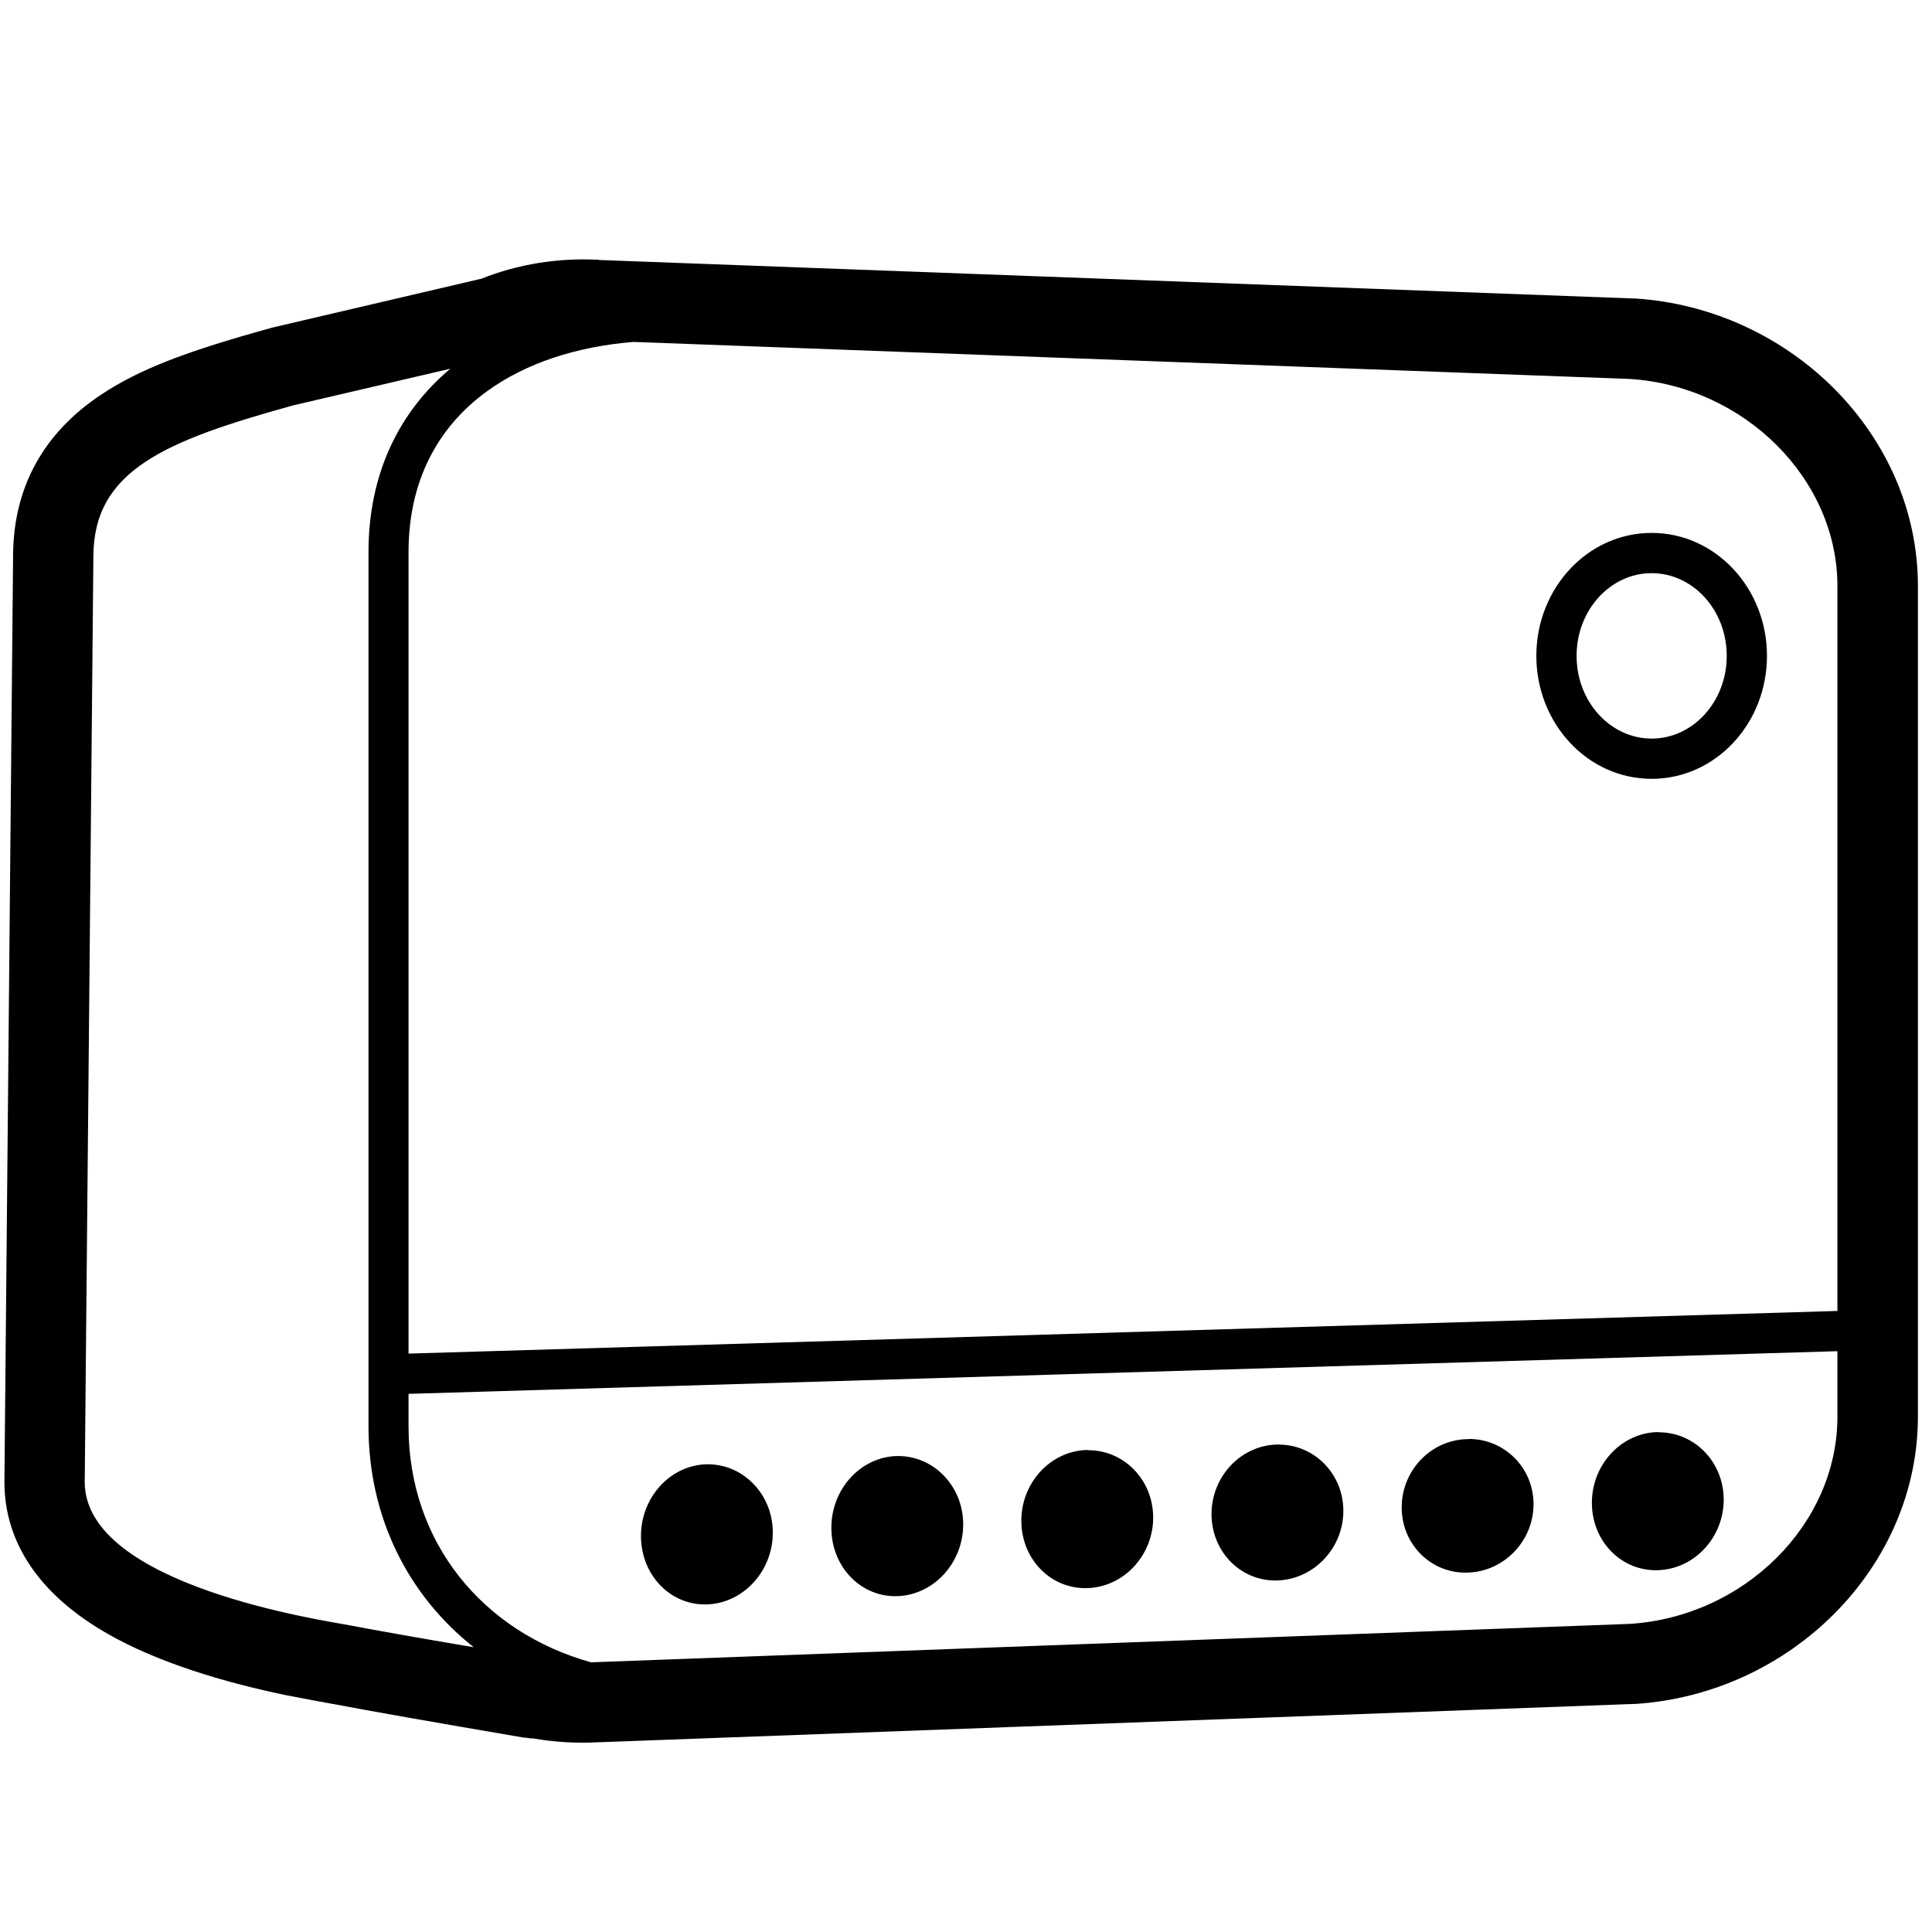
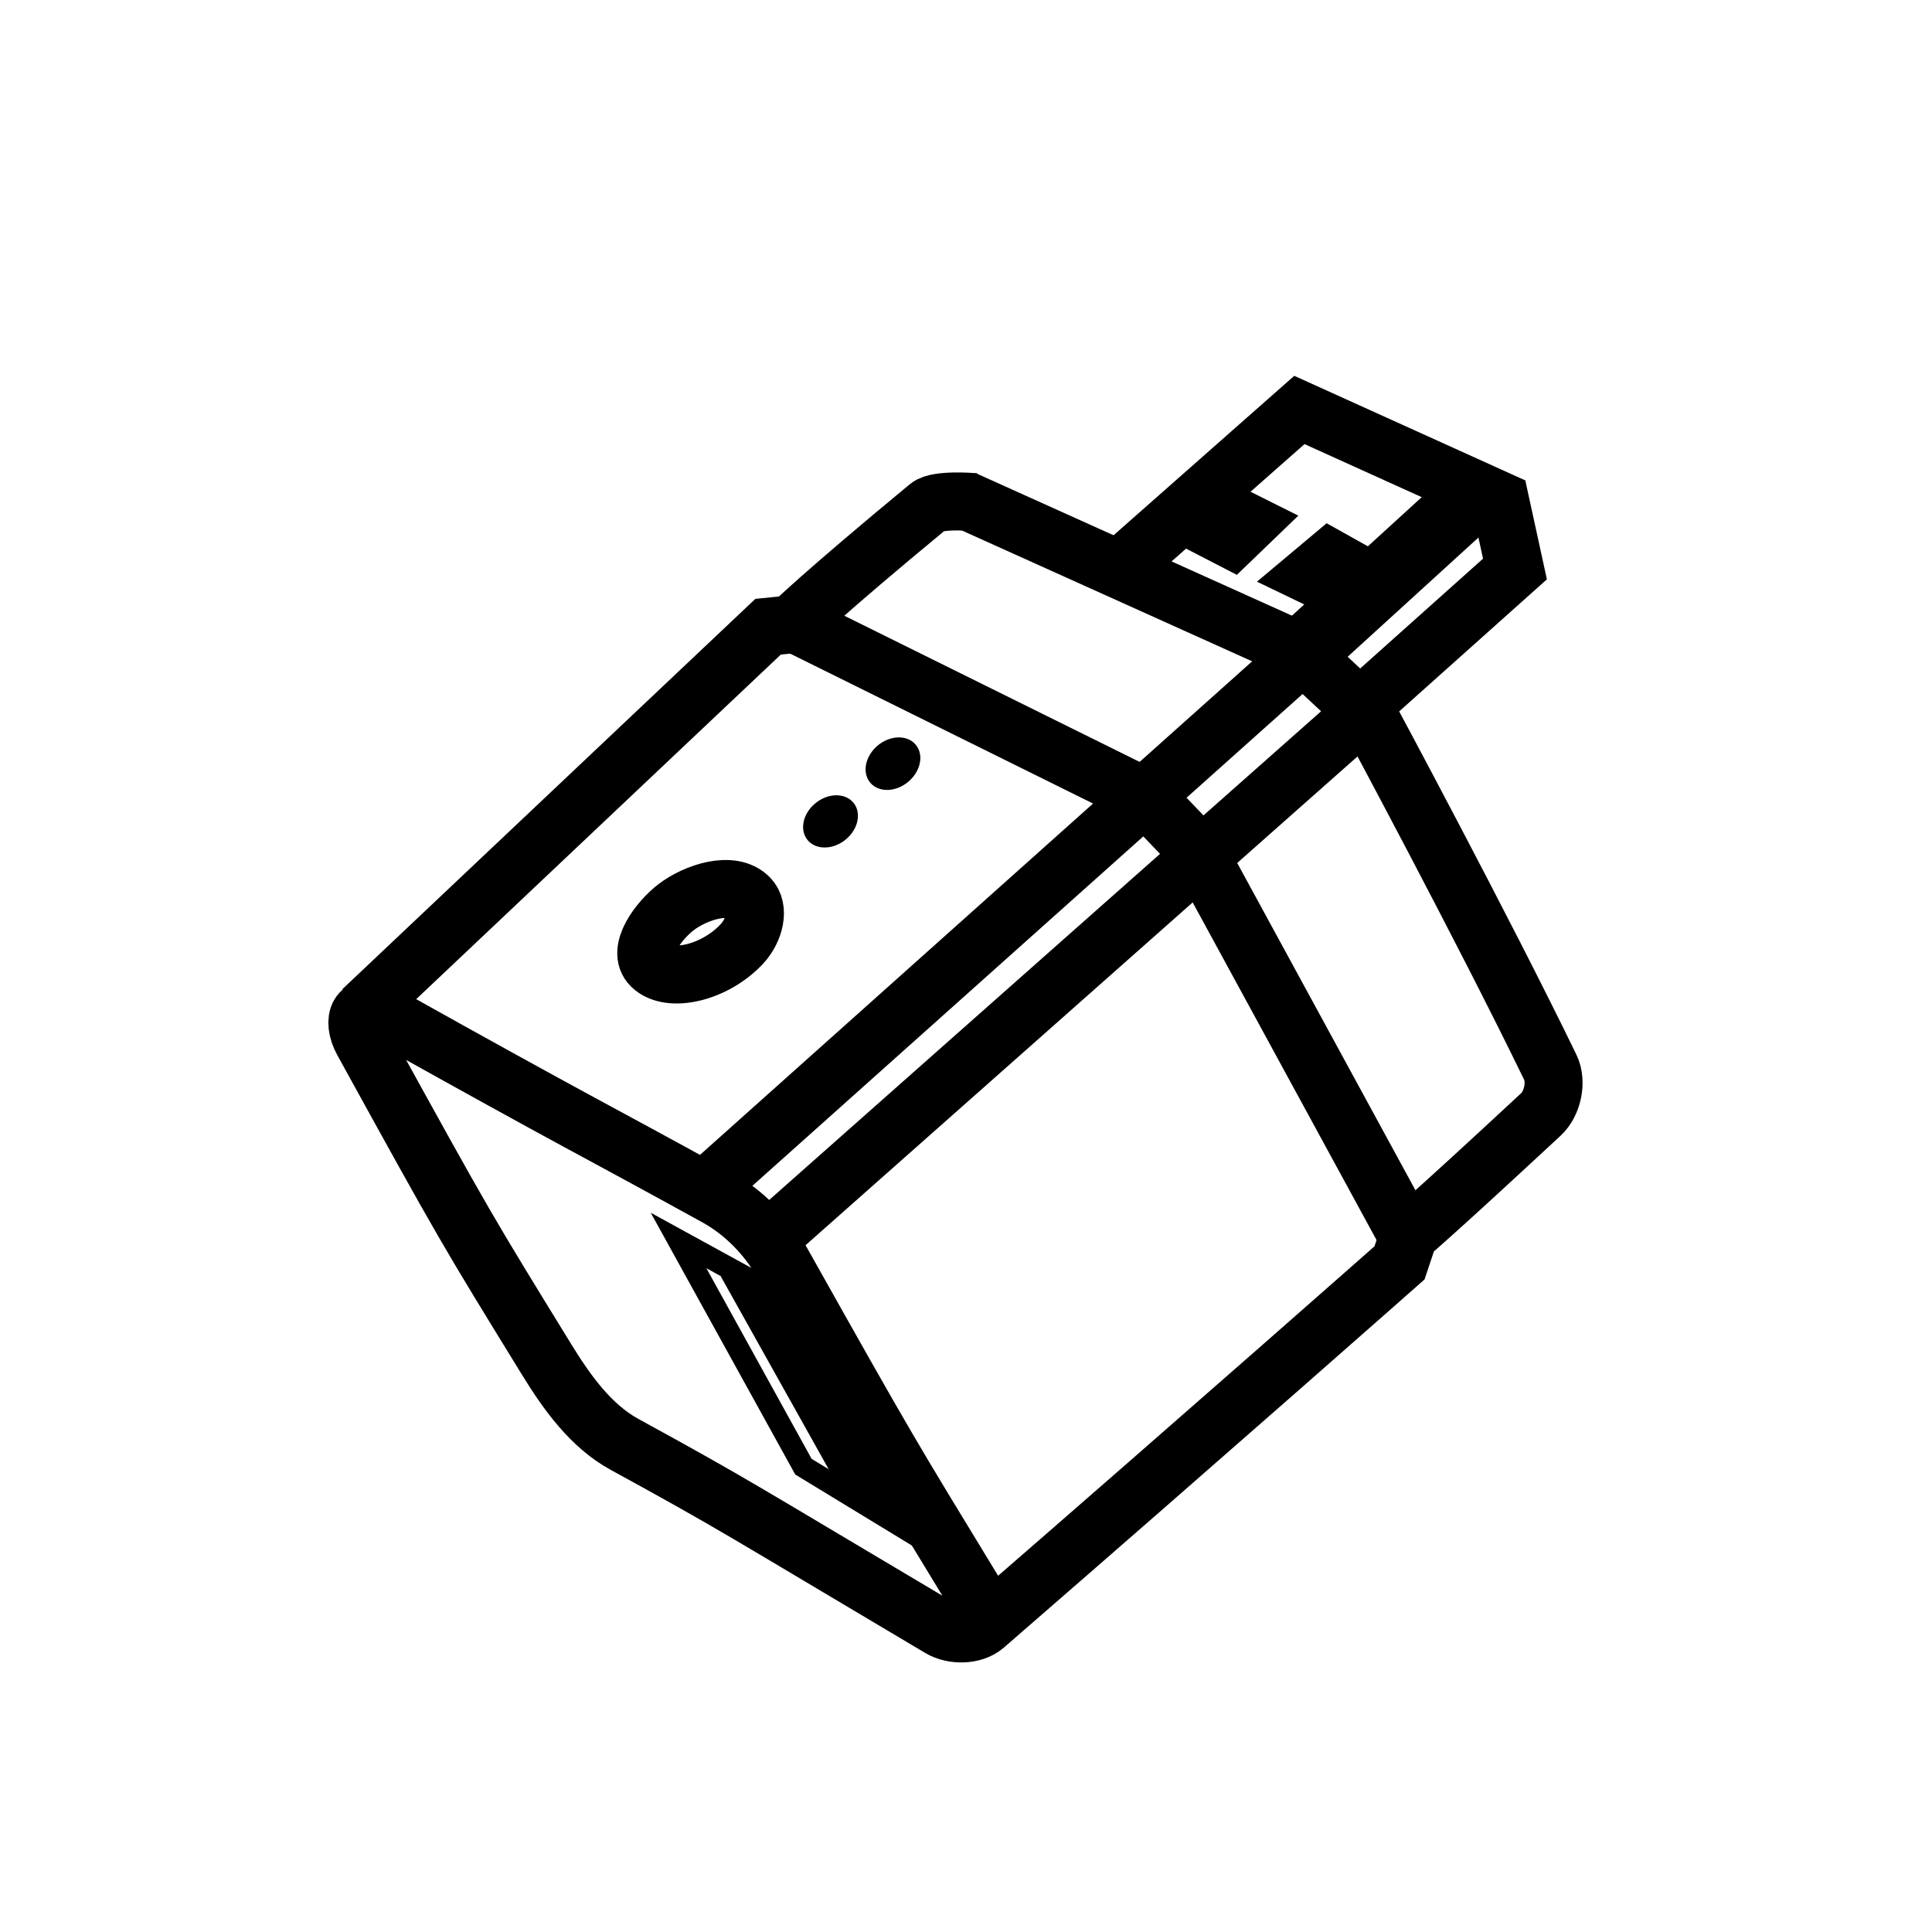
- <svg xmlns="http://www.w3.org/2000/svg" height="960" viewBox="0 0 960 960" width="960">
-   <path d="M297.6,129.2h.5s513.2,19.1,513.2,19.1c.2,0,.3,0,.5,0h.5c77.5,4.9,140.7,67.9,140.7,142.8v412.8c0,75-63.2,137.9-140.7,142.8-.3,0-.7,0-1,0l-513.2,19h-.6c-10.6.6-21.2,0-31.5-1.7l-1.1-.2h-.5c-1.1,0-2.3-.2-3.4-.4h-.8c-45.6-7.8-76.9-13.3-94.1-16.6-.2,0-1.9-.3-3.8-.7h-.5c0,0-.5-.2-.5-.2-1.2-.2-2.3-.4-3-.5-5.4-1-10.7-2-16.3-3.1-15.9-3.3-31.4-7.3-46.2-12.2-22.3-7.4-41.4-16.3-56.7-27.6-22.7-16.8-36.9-38.9-36.9-66.1v-.4l4.3-459.7v-.7c.3-33.9,15.4-60.5,43.3-79.2,19.7-13.2,43.5-22,85.1-33.5.5-.1,1-.3,1.6-.4l102.2-23.9h.2c18.5-7.4,38.5-10.6,59-9.5h0ZM913,671.4l-710,21.2v16.2c0,57.6,36.9,102.2,90.7,117.2.8,0,1.6,0,2.5-.1l513.6-19c57-3.6,103.2-49.6,103.2-102.9v-32.6ZM223.8,183.2l-78.4,18.3c-63.9,17.7-99,32.4-99,75.2l-4.3,459.7c0,51.7,119.9,68.9,131.6,71.2,12.6,2.4,33.2,6.1,61.7,10.9-32.3-25.5-52.3-64.2-52.3-109.8v-25.6s0,0,0,0c0-.2,0-.4,0-.6v-408.2c0-38.6,15-69.6,40.8-91.2h0ZM445.8,723.5c17.8-.3,32.5,14.5,32.8,33.4.3,19.1-14.1,35.3-32.2,36.2-18.1.9-33-14-33.3-33.4-.3-19.3,14.1-35.5,32.2-36.2h.5ZM540.8,720.6c17.6,0,31.9,14.5,32.2,32.9.3,18.8-14.1,34.8-32.2,35.6-18.1.9-33-13.8-33.3-32.9-.3-19,14.1-35,32.2-35.7h.5s.5,0,.5,0ZM635.3,717.8c17.6,0,31.9,14.2,32.2,32.4.3,18.5-14.1,34.2-32.2,35.1-18.1.9-33-13.6-33.3-32.4-.3-18.7,14.1-34.5,32.2-35.1h.5s.5,0,.5,0ZM729.8,715c17.6,0,31.9,14,32.2,31.9.3,18.2-14.1,33.7-32.2,34.5-18.1.9-33-13.4-33.3-31.8-.3-18.5,14.1-33.9,32.2-34.5h.5s.5,0,.5,0ZM314.8,169.9c-28.5,2.3-53.5,10.6-72.5,24.3-25.4,18.3-39.3,45.5-39.3,80.2v398.2l710-21.2v-360.2c0-53.2-46.2-99.3-103.2-102.9l-495-18.4ZM820.7,264.8c31.8,0,57.3,27.5,57.3,61.1s-25.5,61.1-57.3,61.1-57.3-27.5-57.3-61.1,25.5-61.1,57.3-61.1ZM820.7,284.8c-20.4,0-37.3,18.2-37.3,41.1s16.9,41.1,37.3,41.1,37.3-18.2,37.3-41.1-16.9-41.1-37.3-41.1ZM351.2,727.6c17.8-.3,32.5,14.5,32.8,33.4.3,19.1-14.1,35.3-32.2,36.2-18.1.9-33-14-33.3-33.4-.3-19.3,14.1-35.5,32.2-36.2h.5ZM824.3,711.7c17.6,0,31.9,14.5,32.2,32.9.3,18.8-14.1,34.8-32.2,35.6-18.1.9-33-13.8-33.3-32.9-.3-19,14.1-35,32.2-35.7h.5s.5,0,.5,0Z" />
+ <svg xmlns="http://www.w3.org/2000/svg" xml:space="preserve" style="enable-background:new 0 0 1999.35 1999.35;" viewBox="0 0 1999.35 1999.35" y="0px" x="0px" id="Layer_1" version="1.1">
+   <defs id="defs39" />
+   <path style="fill:none;stroke:#000000;stroke-width:60;stroke-linecap:butt;stroke-linejoin:miter;stroke-opacity:1;stroke-dasharray:none" d="m 997.237,516.905 346.229,156.047 73.147,68.27 c 0,0 117.547,218.56 187.744,363.296 7.234,14.915 2.394,37.484 -9.753,48.765 -118.083,109.662 -136.541,124.35 -136.541,124.35 l -9.753,29.259 c 0,0 -192.188,169.84 -429.129,375.488 -11.678,10.136 -33.026,10.327 -46.326,2.438 -210.26,-124.712 -209.073,-125.771 -326.723,-190.182 -34.815,-19.061 -59.68,-53.96 -80.462,-87.776 -82.27,-133.869 -83.318,-135.016 -190.182,-329.161 -12.528,-22.76 -3.681,-42.217 19.506,-29.259 210.838,117.825 211.658,116.017 346.229,190.182 28.186,15.534 52.519,40.206 68.27,68.27 111.503,198.664 111.735,197.98 197.497,338.914 6.812,11.195 4.876,39.012 4.876,39.012" id="path1" />
+   <path style="fill:none;stroke:#000000;stroke-width:60;stroke-linecap:butt;stroke-linejoin:miter;stroke-dasharray:none;stroke-opacity:1" d="m 1008.514,519.648 c 0,0 -38.205,-3.4 -47.85,4.572 -110.911,91.665 -141.417,121.912 -141.417,121.912 l -24.382,2.438 -420.09,397.001" id="path3" />
+   <path style="fill:none;stroke:#000000;stroke-width:60;stroke-linecap:butt;stroke-linejoin:miter;stroke-opacity:1;stroke-dasharray:none" d="m 821.684,644.912 364.516,180.429 53.641,56.079 215.784,396.213" id="path4" />
+   <path style="fill:none;stroke:#000000;stroke-width:60;stroke-linecap:butt;stroke-linejoin:miter;stroke-dasharray:none;stroke-opacity:1" d="m 1158.16,588.833 186.525,-164.581 180.429,81.681 -182.867,167.019 8.534,6.096 179.21,-163.362 23.163,6.096 14.629,67.051 -160.923,143.856" id="path5" />
+   <path style="fill:none;stroke:#000000;stroke-width:40;stroke-linecap:butt;stroke-linejoin:miter;stroke-opacity:1;stroke-dasharray:none" d="m 1277.633,523.001 31.697,15.849 -32.916,31.697 -35.354,-18.287 z" id="path6" />
+   <path style="fill:none;stroke:#000000;stroke-width:40;stroke-linecap:butt;stroke-linejoin:miter;stroke-opacity:1;stroke-dasharray:none" d="m 1375.163,565.67 30.478,17.068 -35.354,30.478 -32.916,-15.849 z" id="path7" />
+   <path style="fill:#000000;fill-opacity:1;fill-rule:evenodd;stroke-width:150.913;stroke-dasharray:none" id="path8" d="m 1179.784,-187.627 a 24.531,30.663 0 0 1 1.745,-43.306 24.531,30.663 0 0 1 34.645,2.174 24.531,30.663 0 0 1 -1.733,43.307 24.531,30.663 0 0 1 -34.646,-2.16" transform="rotate(50.39602)" />
+   <path style="fill:#000000;fill-opacity:1;fill-rule:evenodd;stroke-width:150.568;stroke-dasharray:none" id="path9" d="m 1182.236,-121.992 a 24.475,30.593 0 0 1 1.741,-43.207 24.475,30.593 0 0 1 34.566,2.169 24.475,30.593 0 0 1 -1.729,43.208 24.475,30.593 0 0 1 -34.567,-2.155" transform="rotate(51.45366)" />
+   <path style="fill:none;stroke:#000000;stroke-width:60;stroke-linecap:butt;stroke-linejoin:miter;stroke-opacity:1;stroke-dasharray:none" d="m 775.358,928.966 c 11.2,11.476 5.208,33.919 -7.315,47.546 -27.728,30.174 -75.223,41.366 -93.872,23.163 -16.365,-15.973 8.067,-47.606 25.601,-60.956 20.212,-15.389 57.842,-27.933 75.585,-9.753 z" id="path10" />
+   <path style="fill:none;stroke:#000000;stroke-width:22.677;stroke-linecap:butt;stroke-linejoin:miter;stroke-opacity:1;stroke-dasharray:none" d="m 774.139,927.747 c 0,0 16.176,13.936 16.994,23.594 1.195,14.127 -8.082,28.809 -18.705,38.198 -20.504,18.122 -50.623,31.328 -77.605,26.772 -8.874,-1.498 -21.217,-16.698 -21.217,-16.698" id="path11" />
+   <path style="fill:none;stroke:#000000;stroke-width:22.677;stroke-linecap:butt;stroke-linejoin:miter;stroke-dasharray:none;stroke-opacity:1" d="m 777.796,1325.179 -75.585,-41.45 129.226,234.07 84.119,51.203 z" id="path12" />
+   <path style="fill:none;stroke:#000000;stroke-width:22.677;stroke-linecap:butt;stroke-linejoin:miter;stroke-opacity:1;stroke-dasharray:none" d="m 755.852,1315.426 114.597,204.811 46.326,25.602" id="path13" />
+   <path style="fill:none;stroke:#000000;stroke-width:60;stroke-linecap:butt;stroke-linejoin:miter;stroke-opacity:1;stroke-dasharray:none" d="M 1346.514,679.292 729.29,1231" id="path14" />
+   <path style="fill:none;stroke:#000000;stroke-width:60;stroke-linecap:butt;stroke-linejoin:miter;stroke-opacity:1;stroke-dasharray:none" d="M 1410.306,737.911 793.081,1284.447" id="path15" />
</svg>
